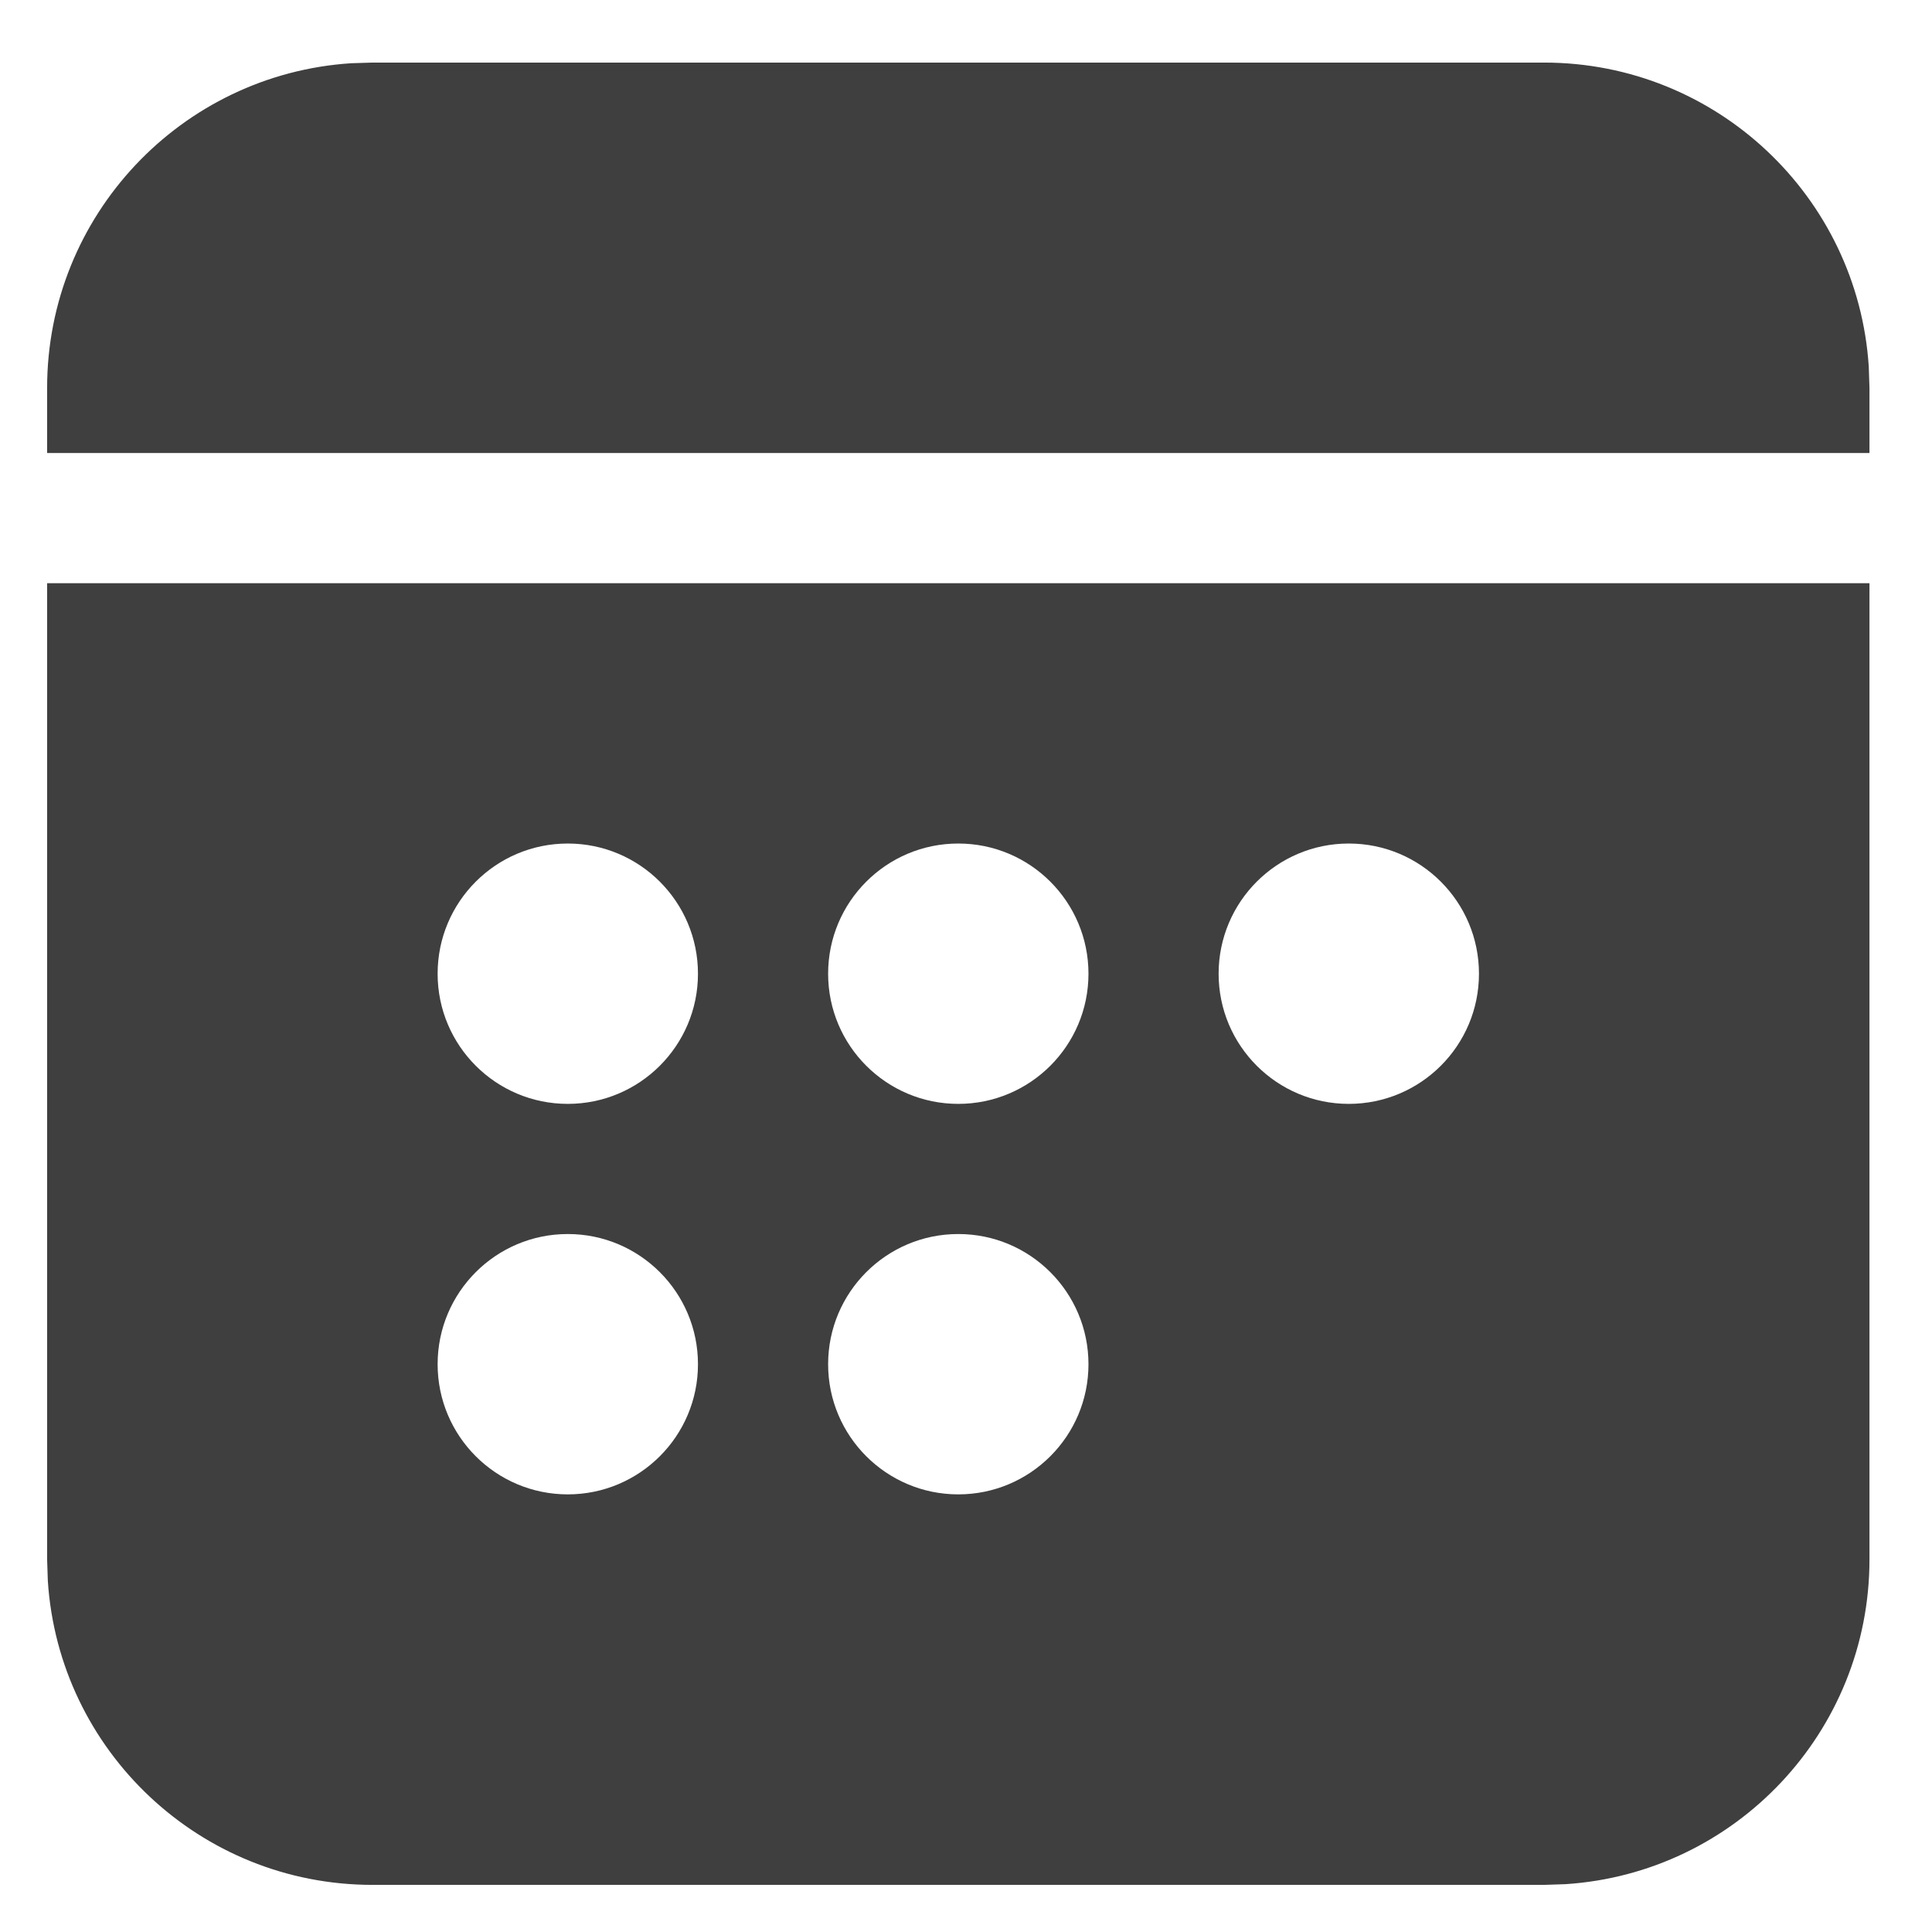
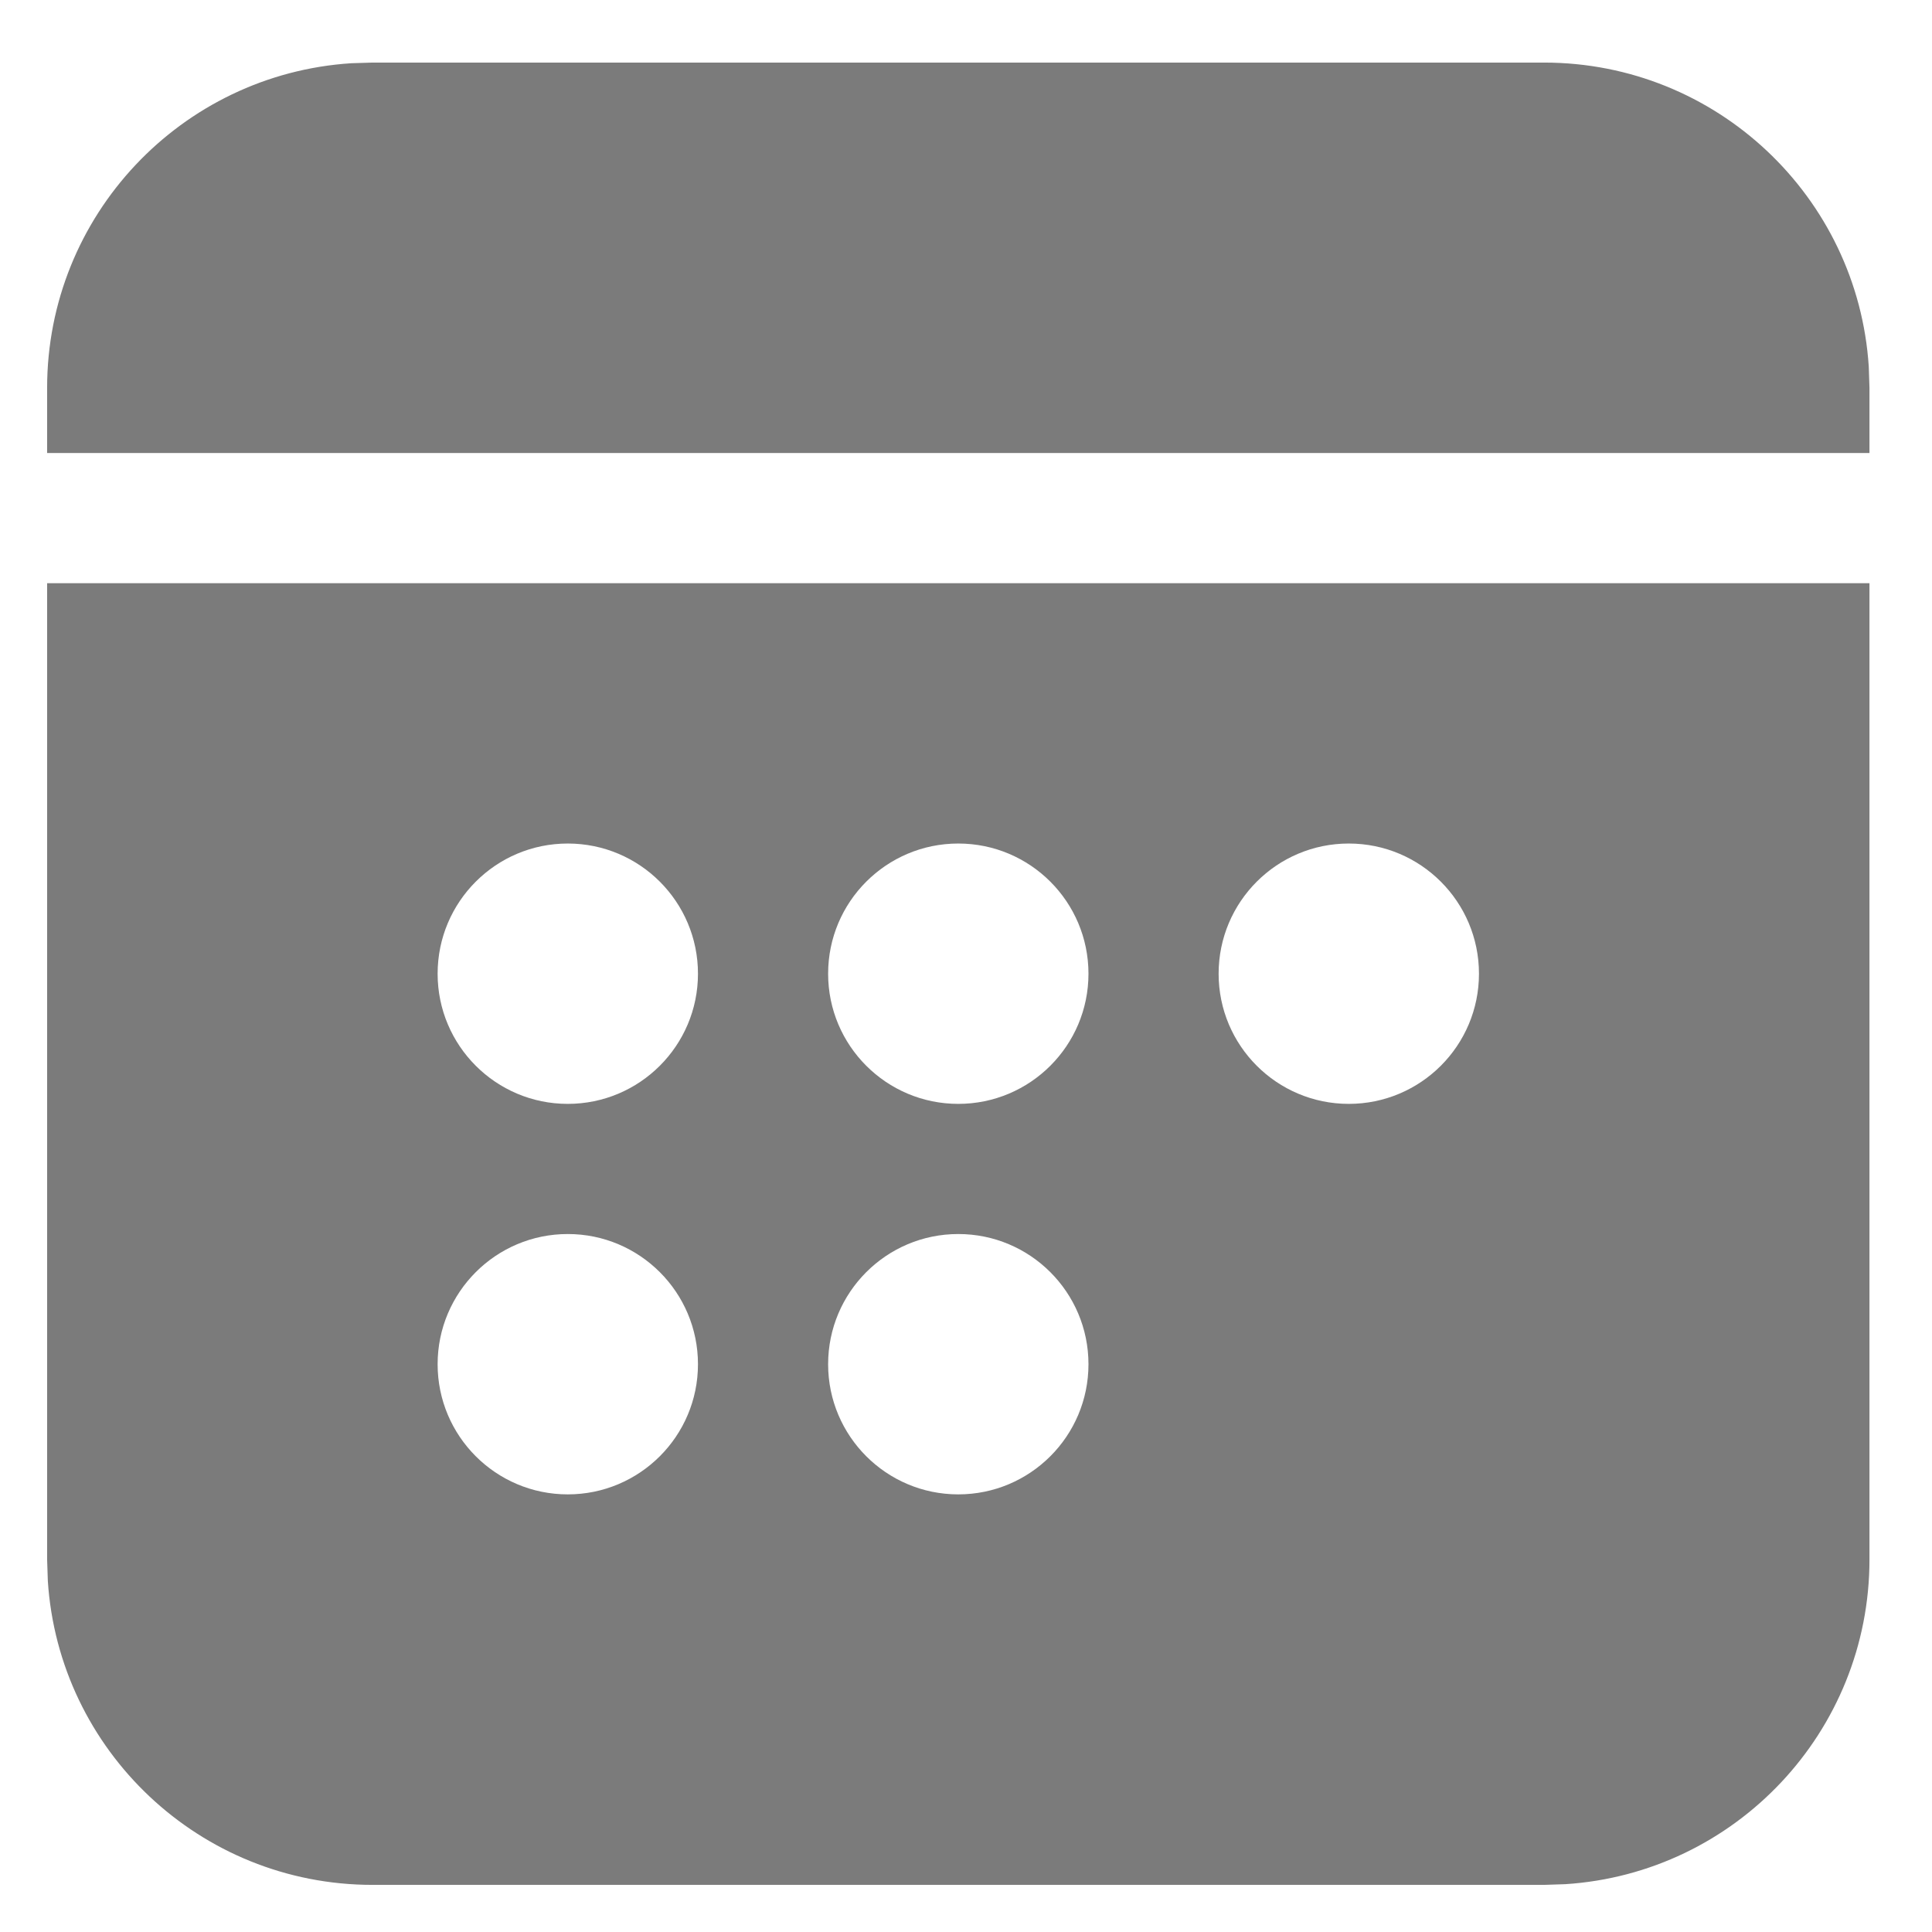
<svg xmlns="http://www.w3.org/2000/svg" width="41" height="41" viewBox="0 0 41 41" fill="none">
-   <path d="M39.673 12.377V33.094C39.673 36.756 36.823 39.752 33.221 39.985L32.767 40H7.906C4.244 40 1.248 37.151 1.015 33.548L1 33.094V12.377H39.673ZM12.049 26.188C10.524 26.188 9.287 27.425 9.287 28.951C9.287 30.476 10.524 31.713 12.049 31.713C13.575 31.713 14.812 30.476 14.812 28.951C14.812 27.425 13.575 26.188 12.049 26.188ZM20.336 26.188C18.811 26.188 17.574 27.425 17.574 28.951C17.574 30.476 18.811 31.713 20.336 31.713C21.862 31.713 23.099 30.476 23.099 28.951C23.099 27.425 21.862 26.188 20.336 26.188ZM12.049 17.901C10.524 17.901 9.287 19.138 9.287 20.664C9.287 22.189 10.524 23.426 12.049 23.426C13.575 23.426 14.812 22.189 14.812 20.664C14.812 19.138 13.575 17.901 12.049 17.901ZM20.336 17.901C18.811 17.901 17.574 19.138 17.574 20.664C17.574 22.189 18.811 23.426 20.336 23.426C21.862 23.426 23.099 22.189 23.099 20.664C23.099 19.138 21.862 17.901 20.336 17.901ZM28.623 17.901C27.098 17.901 25.861 19.138 25.861 20.664C25.861 22.189 27.098 23.426 28.623 23.426C30.149 23.426 31.386 22.189 31.386 20.664C31.386 19.138 30.149 17.901 28.623 17.901ZM32.767 1.328C36.428 1.328 39.424 4.177 39.658 7.779L39.673 8.233V9.614H1V8.233C1 4.572 3.849 1.576 7.452 1.342L7.906 1.328H32.767Z" fill="#363636" fill-opacity="0.95" />
+   <path d="M39.673 12.377V33.094C39.673 36.756 36.823 39.752 33.221 39.985L32.767 40H7.906C4.244 40 1.248 37.151 1.015 33.548L1 33.094V12.377H39.673ZM12.049 26.188C10.524 26.188 9.287 27.425 9.287 28.951C9.287 30.476 10.524 31.713 12.049 31.713C13.575 31.713 14.812 30.476 14.812 28.951C14.812 27.425 13.575 26.188 12.049 26.188ZM20.336 26.188C18.811 26.188 17.574 27.425 17.574 28.951C17.574 30.476 18.811 31.713 20.336 31.713C21.862 31.713 23.099 30.476 23.099 28.951C23.099 27.425 21.862 26.188 20.336 26.188ZM12.049 17.901C10.524 17.901 9.287 19.138 9.287 20.664C9.287 22.189 10.524 23.426 12.049 23.426C13.575 23.426 14.812 22.189 14.812 20.664C14.812 19.138 13.575 17.901 12.049 17.901ZM20.336 17.901C18.811 17.901 17.574 19.138 17.574 20.664C17.574 22.189 18.811 23.426 20.336 23.426C21.862 23.426 23.099 22.189 23.099 20.664C23.099 19.138 21.862 17.901 20.336 17.901ZM28.623 17.901C27.098 17.901 25.861 19.138 25.861 20.664C25.861 22.189 27.098 23.426 28.623 23.426C30.149 23.426 31.386 22.189 31.386 20.664C31.386 19.138 30.149 17.901 28.623 17.901ZM32.767 1.328C36.428 1.328 39.424 4.177 39.658 7.779L39.673 8.233V9.614H1V8.233C1 4.572 3.849 1.576 7.452 1.342L7.906 1.328H32.767Z" fill="#757575" fill-opacity="0.95" />
</svg>
